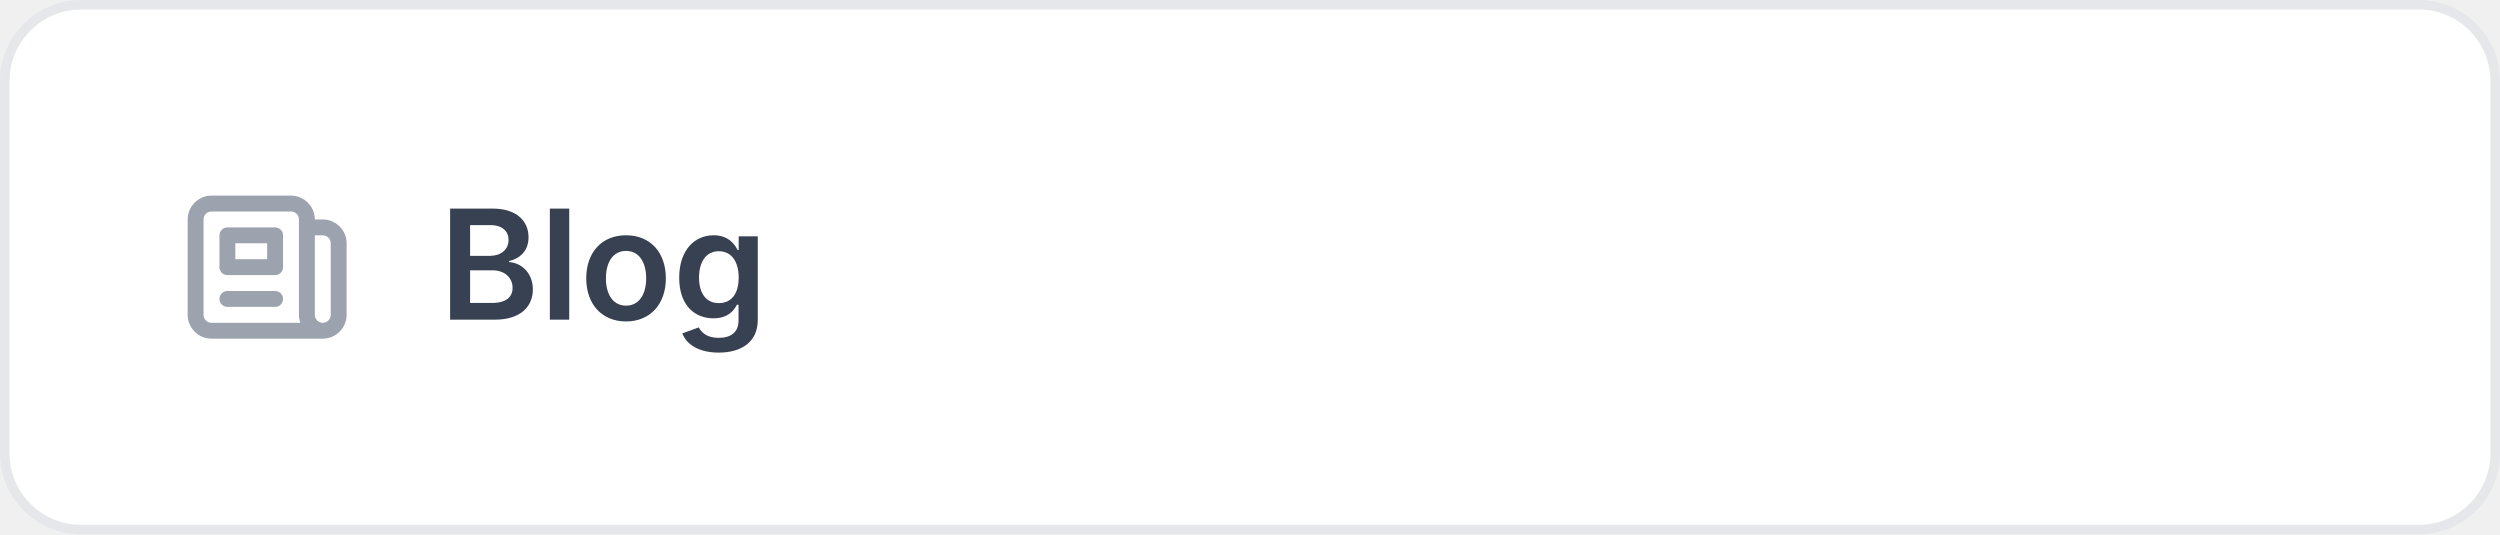
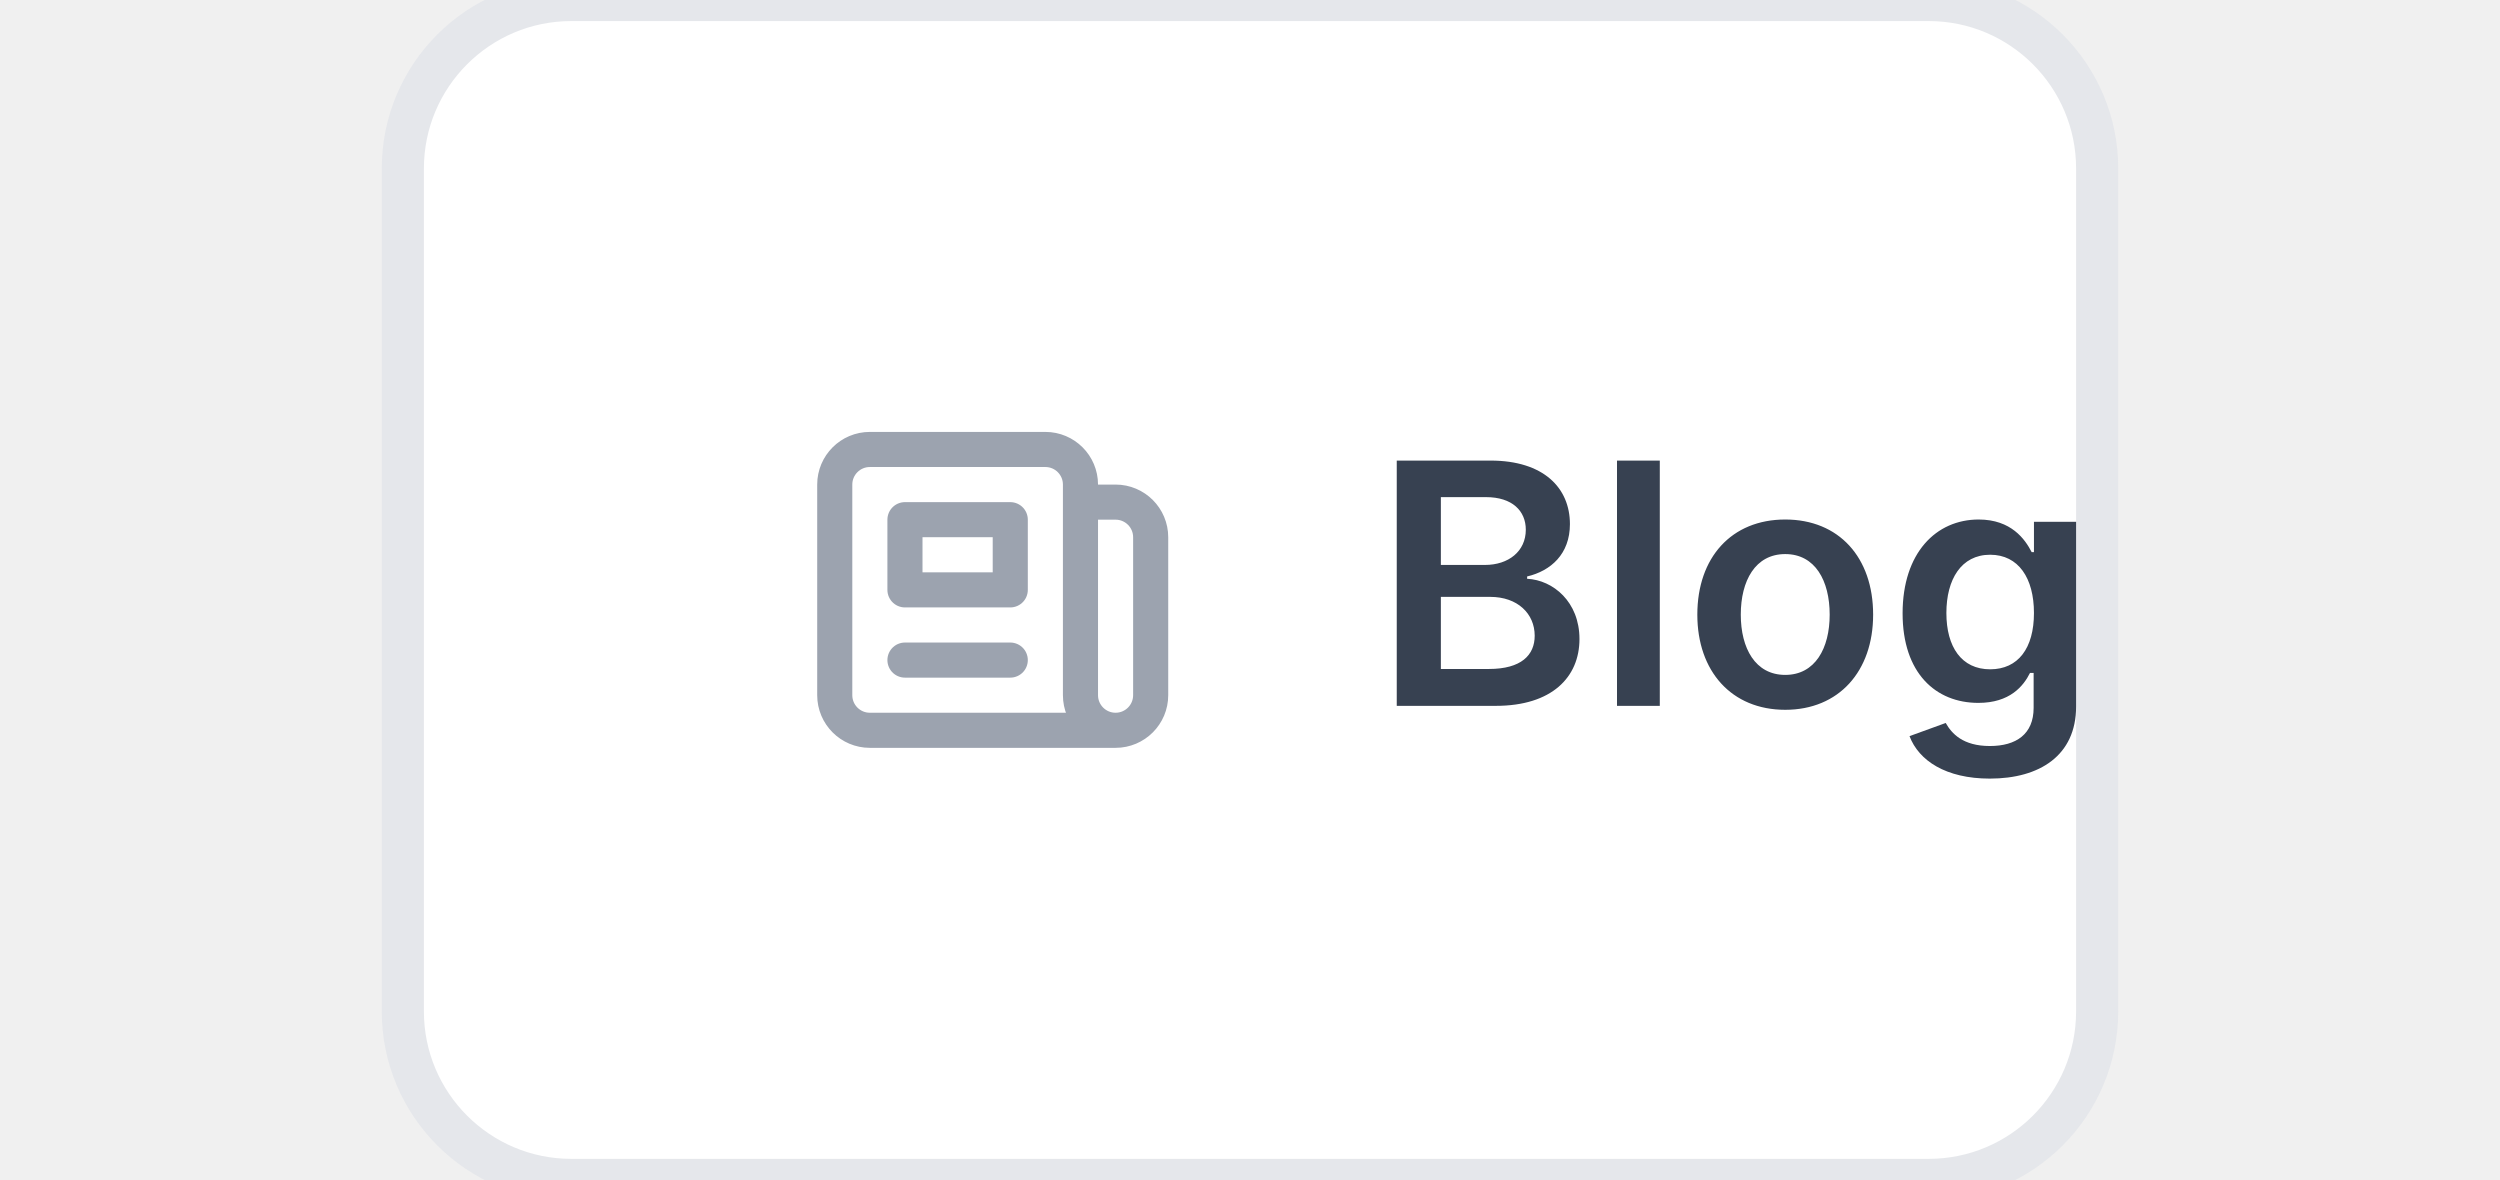
- <svg xmlns="http://www.w3.org/2000/svg" width="262" height="56" viewBox="0 0 262 56" role="img" aria-label="Blog">
-   <rect x="0.5" y="0.5" width="261" height="55" rx="8" fill="#ffffff" stroke="#e5e7eb" />
+ <svg xmlns="http://www.w3.org/2000/svg" width="100%" height="56" role="img" aria-label="Blog">
+   <style>.glyph{transform:translate(18px,18px) scale(.833)}.label{font:600 16px Inter,-apple-system,BlinkMacSystemFont,"Segoe UI",Helvetica,Arial,sans-serif}@media (max-width:170px){.glyph{transform:translate(12px,20px) scale(.667)}.label{font-size:13px;transform:translate(-12px,-1px)}}@media (max-width:140px){.glyph{transform:translate(10px,21px) scale(.6)}.label{font-size:12.5px;transform:translate(-17px,-1px)}}</style>
+   <rect width="100%" height="100%" rx="8" fill="#ffffff" stroke="#e5e7eb" stroke-width="2" />
  <g style="color:#9ca3af">
-     <g transform="translate(18 18) scale(0.833)" fill="none" stroke="currentColor" stroke-width="2">
+     <g class="glyph" fill="none" stroke="currentColor" stroke-width="2">
      <path stroke-linecap="round" stroke-linejoin="round" d="M19 20H5a2 2 0 01-2-2V6a2 2 0 012-2h10a2 2 0 012 2v1m2 13a2 2 0 01-2-2V7m2 13a2 2 0 002-2V9a2 2 0 00-2-2h-2m-4-3H9M7 16h6M7 8h6v4H7V8z" />
    </g>
  </g>
-   <text x="46" y="33.5" fill="#374151" font-family="Inter, -apple-system, BlinkMacSystemFont, 'Segoe UI', Helvetica, Arial, sans-serif" font-size="16" font-weight="600">Blog</text>
+   <text class="label" x="46" y="33.5" fill="#374151">Blog</text>
</svg>
